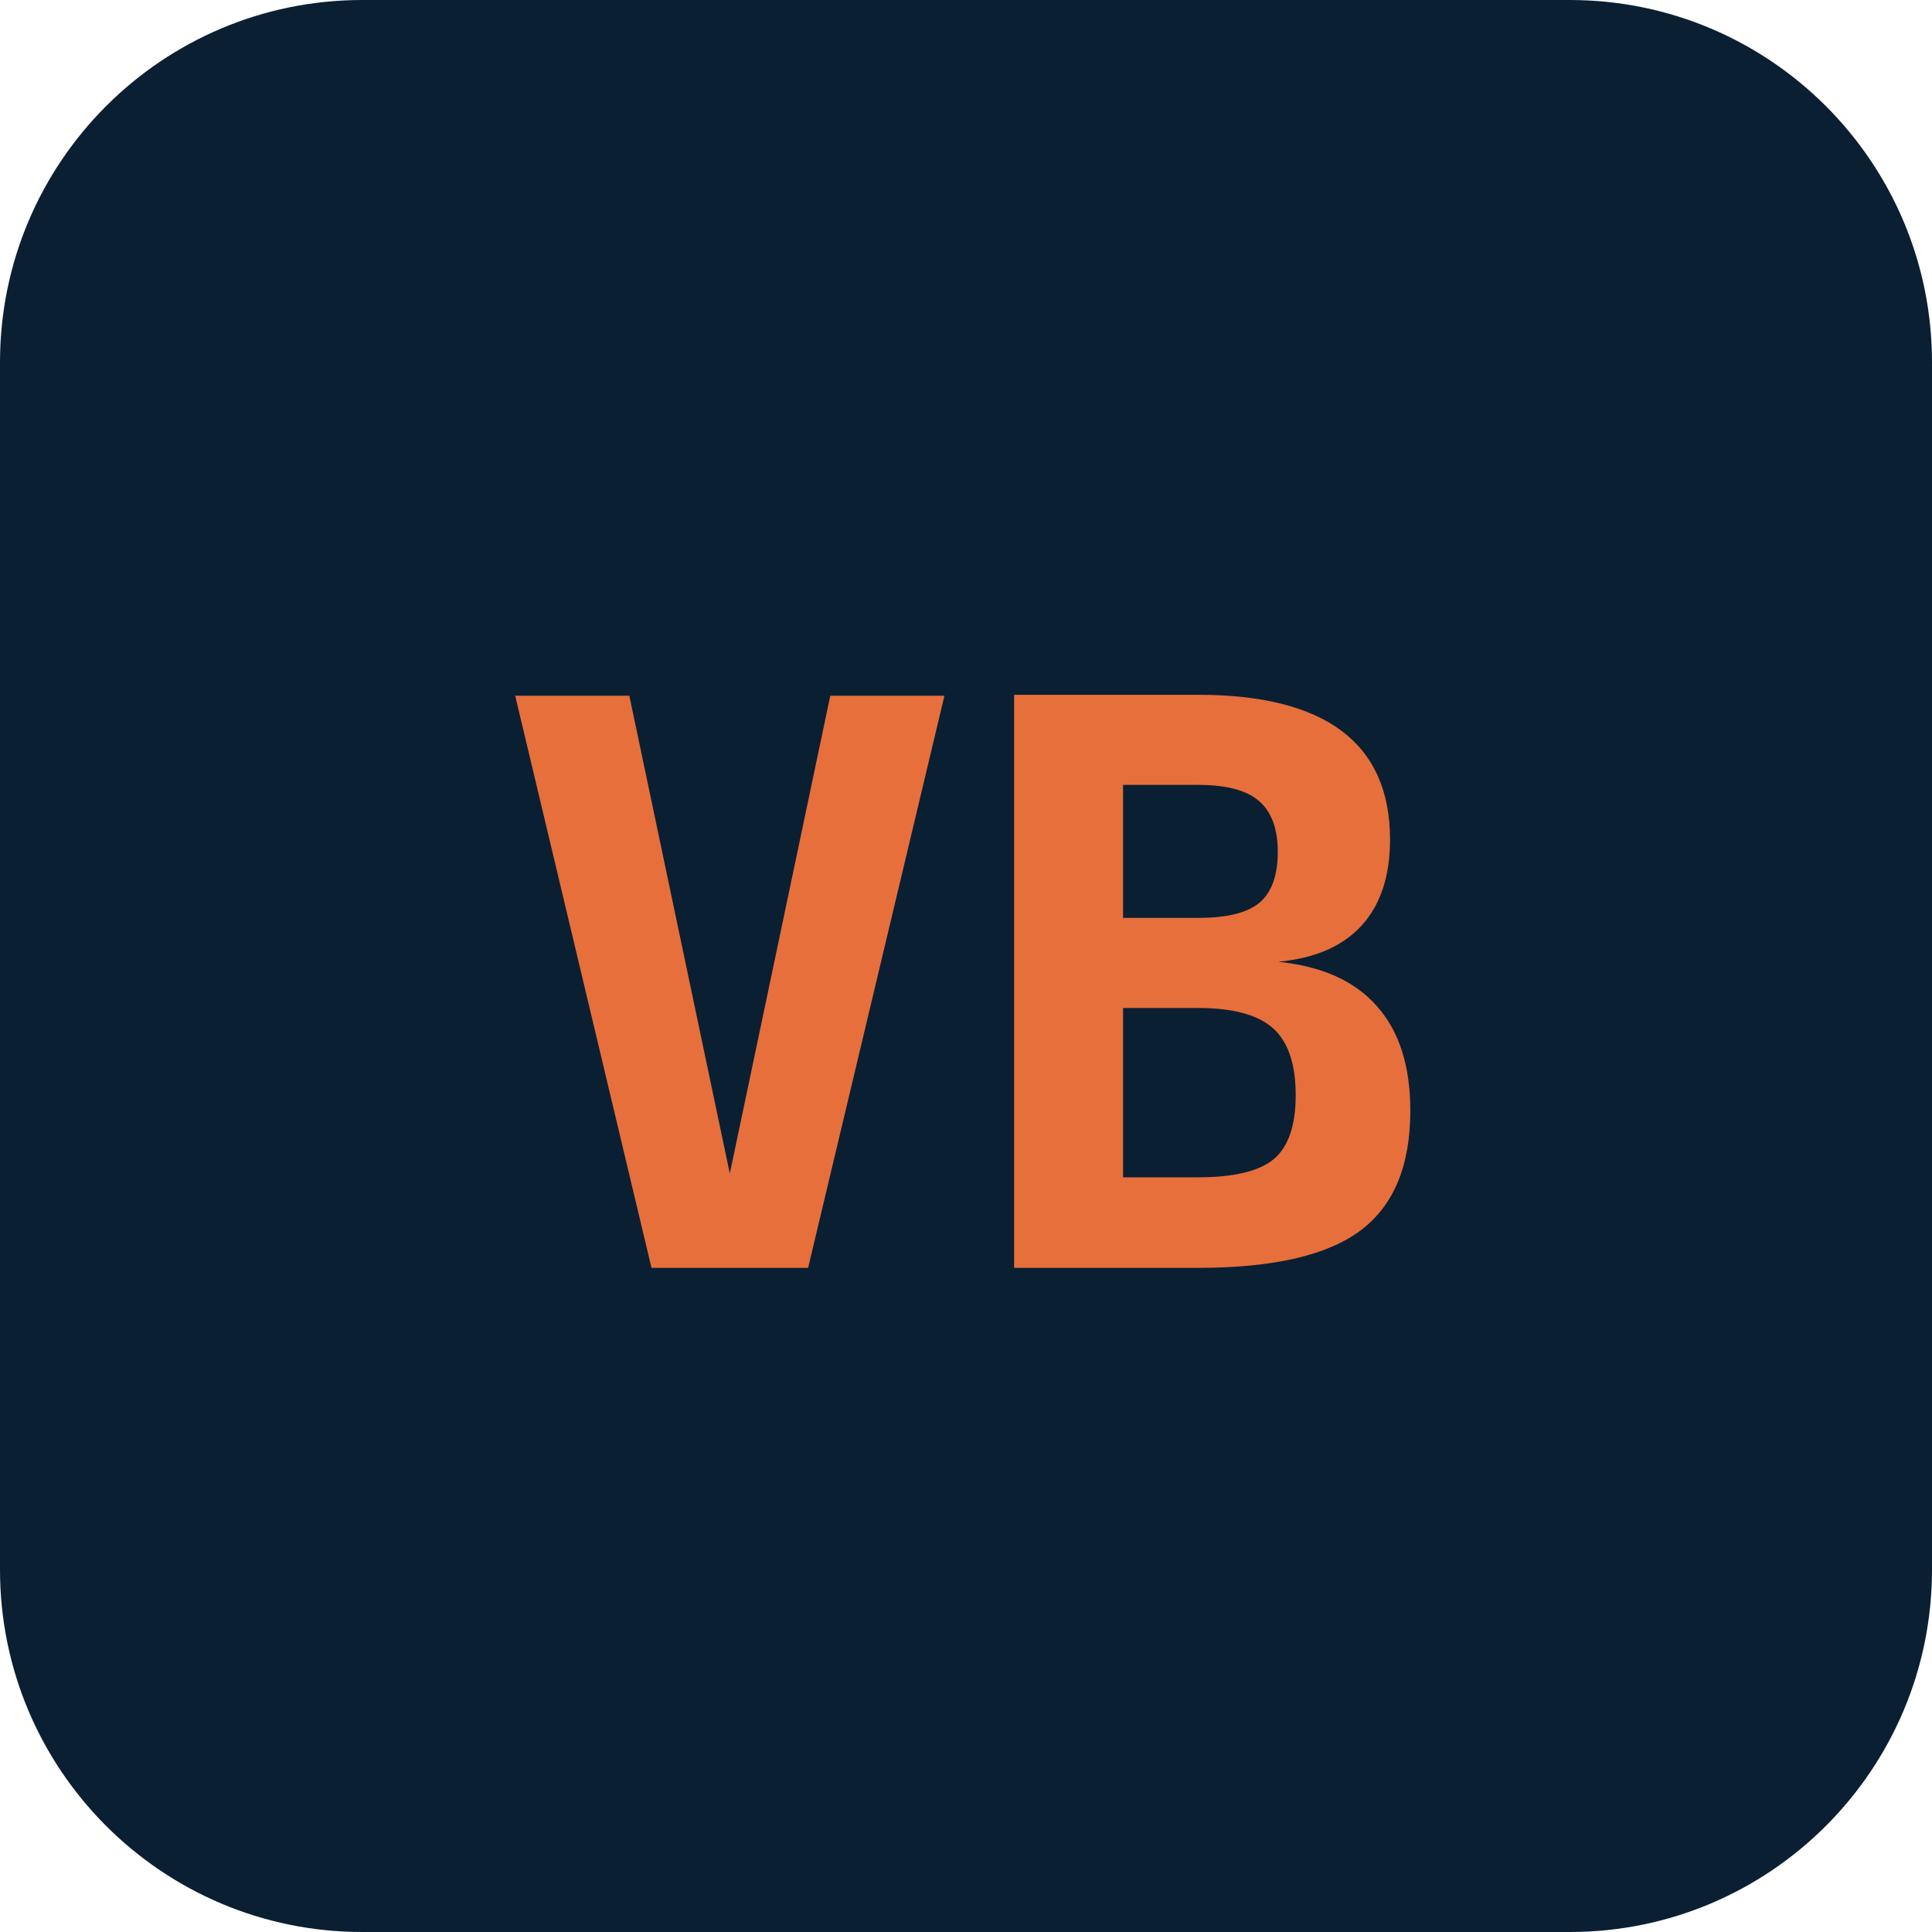
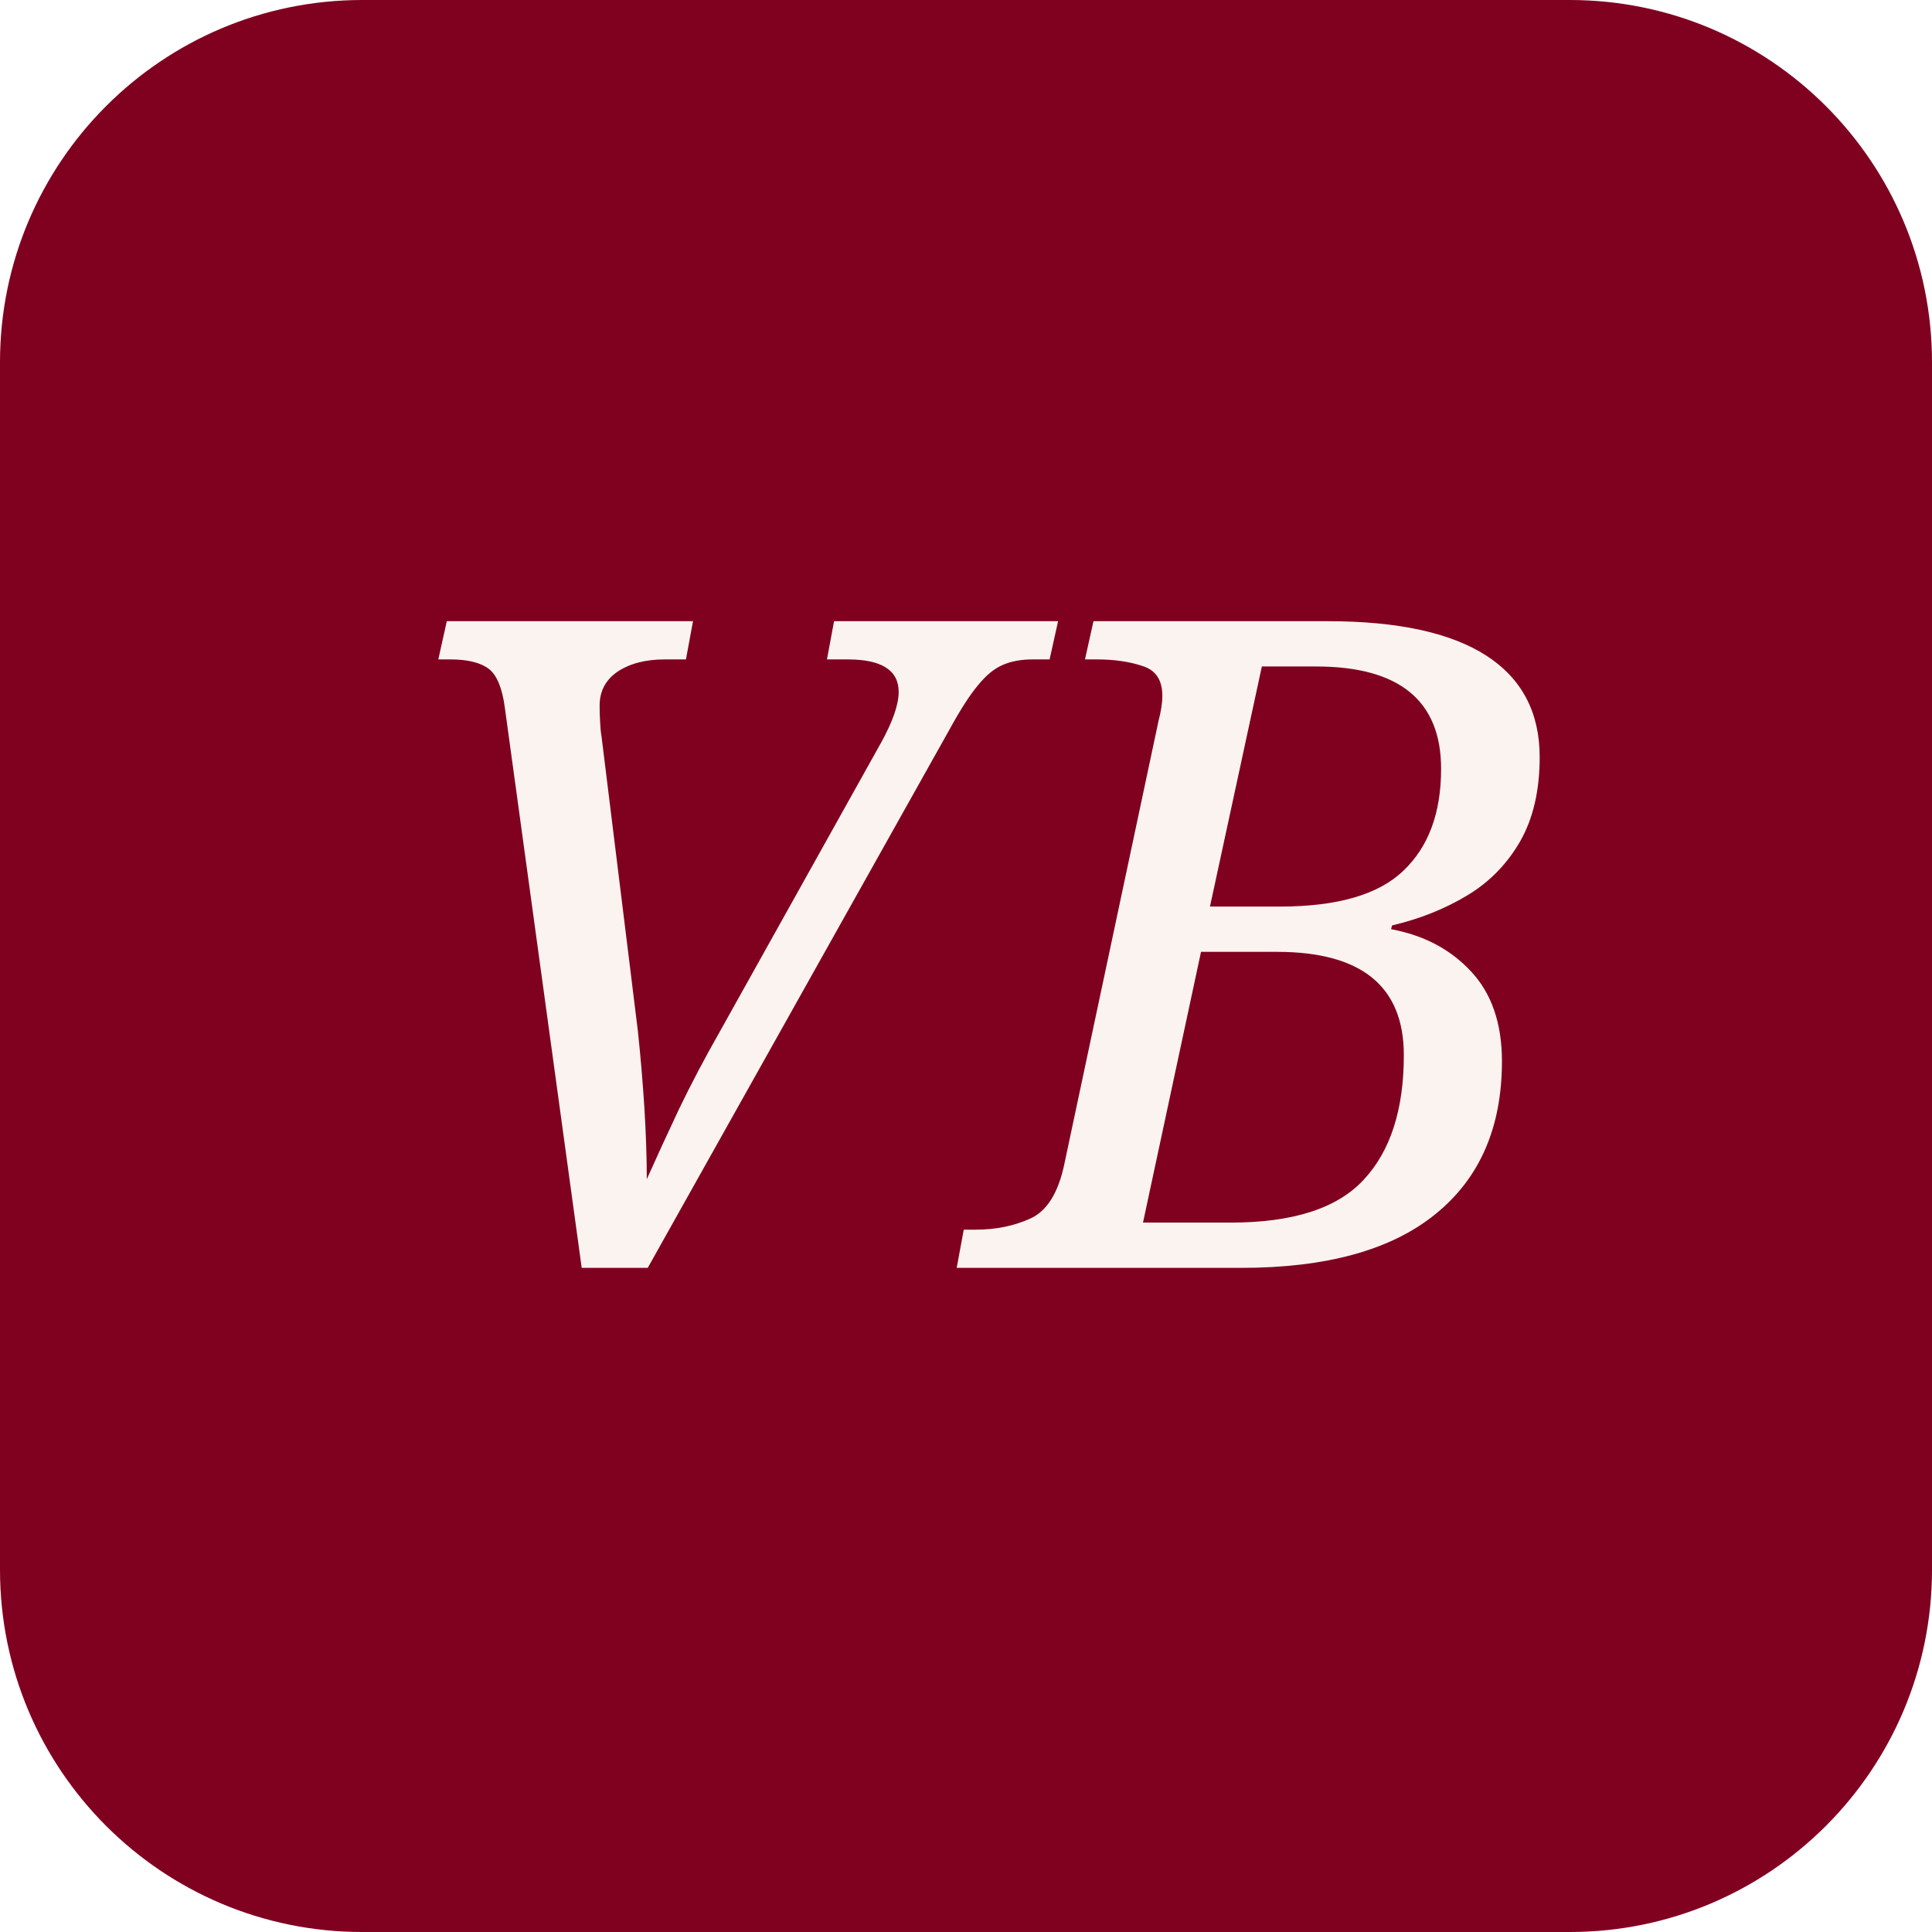
<svg xmlns="http://www.w3.org/2000/svg" viewBox="0 0 64 64">
-   <rect width="64" height="64" rx="12" fill="#0B1F33" />
-   <text x="32" y="42" text-anchor="middle" font-family="ui-monospace,monospace" font-size="26" font-weight="700" fill="#E76F3C">VB</text>
+   <rect width="64" height="64" rx="12" fill="#800020" />
+   <text x="32" y="42" text-anchor="middle" font-family="Georgia,serif" font-size="30" font-style="italic" fill="#FBF3EF">VB</text>
</svg>
